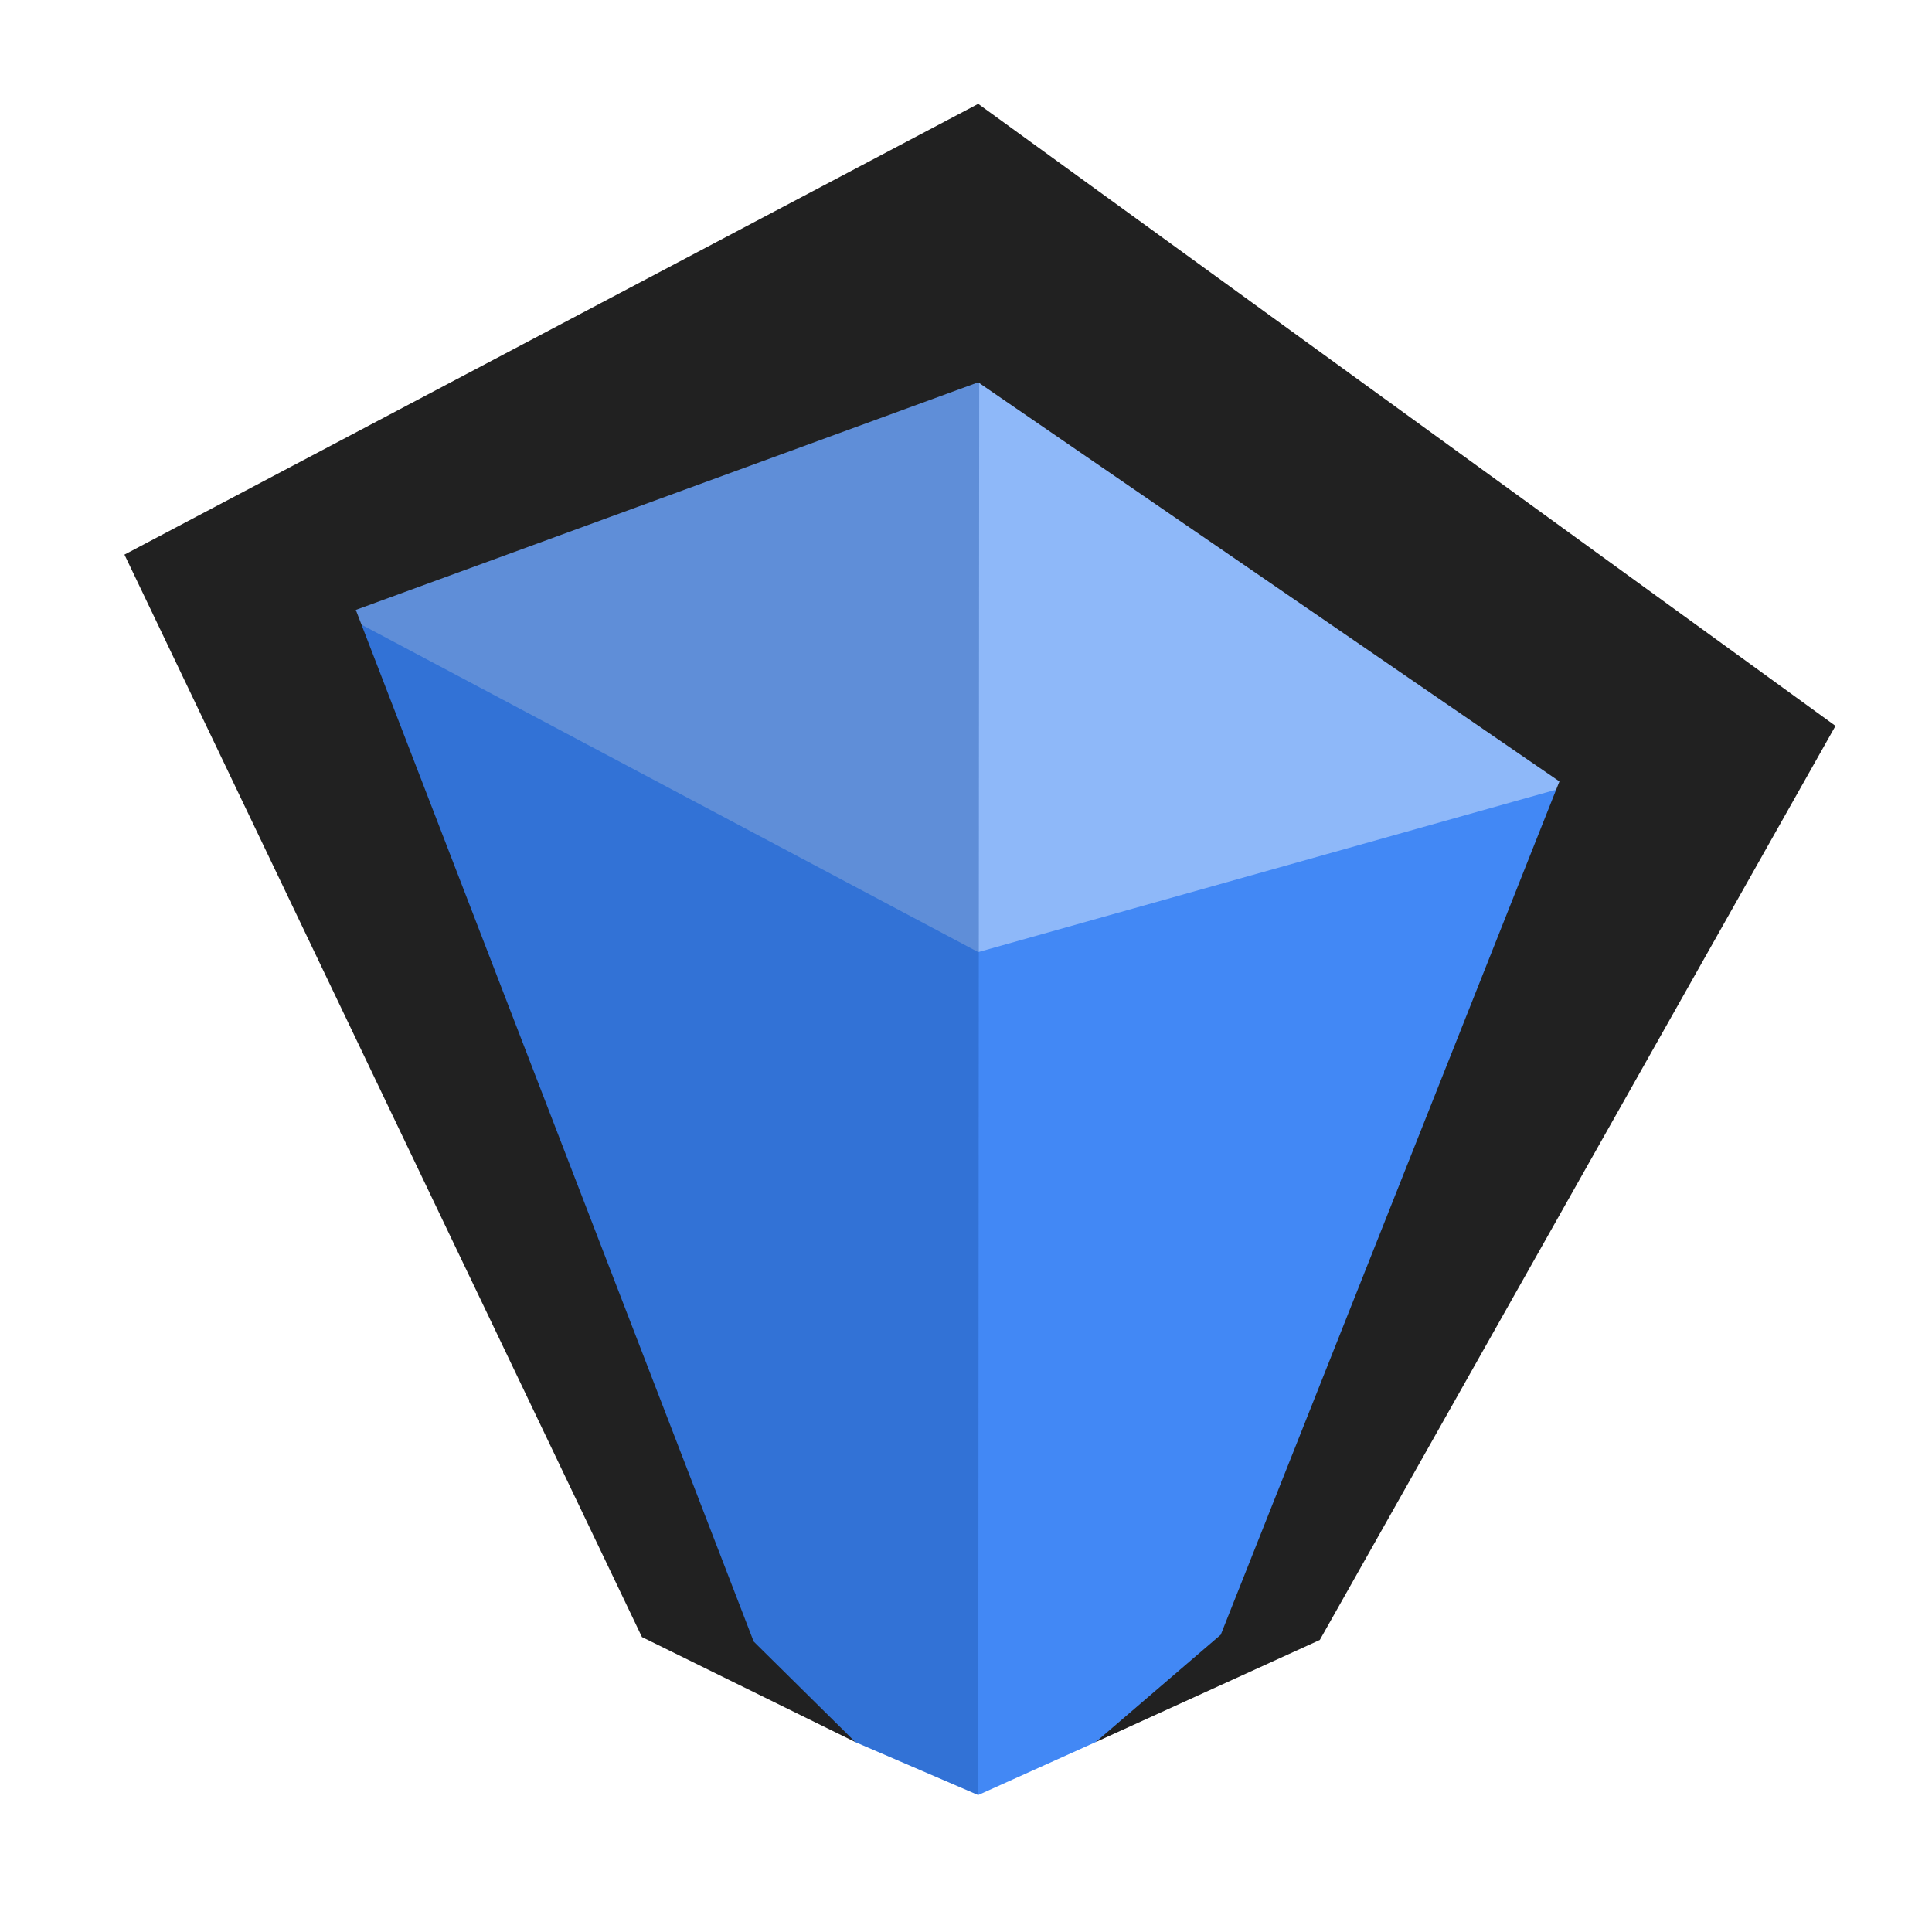
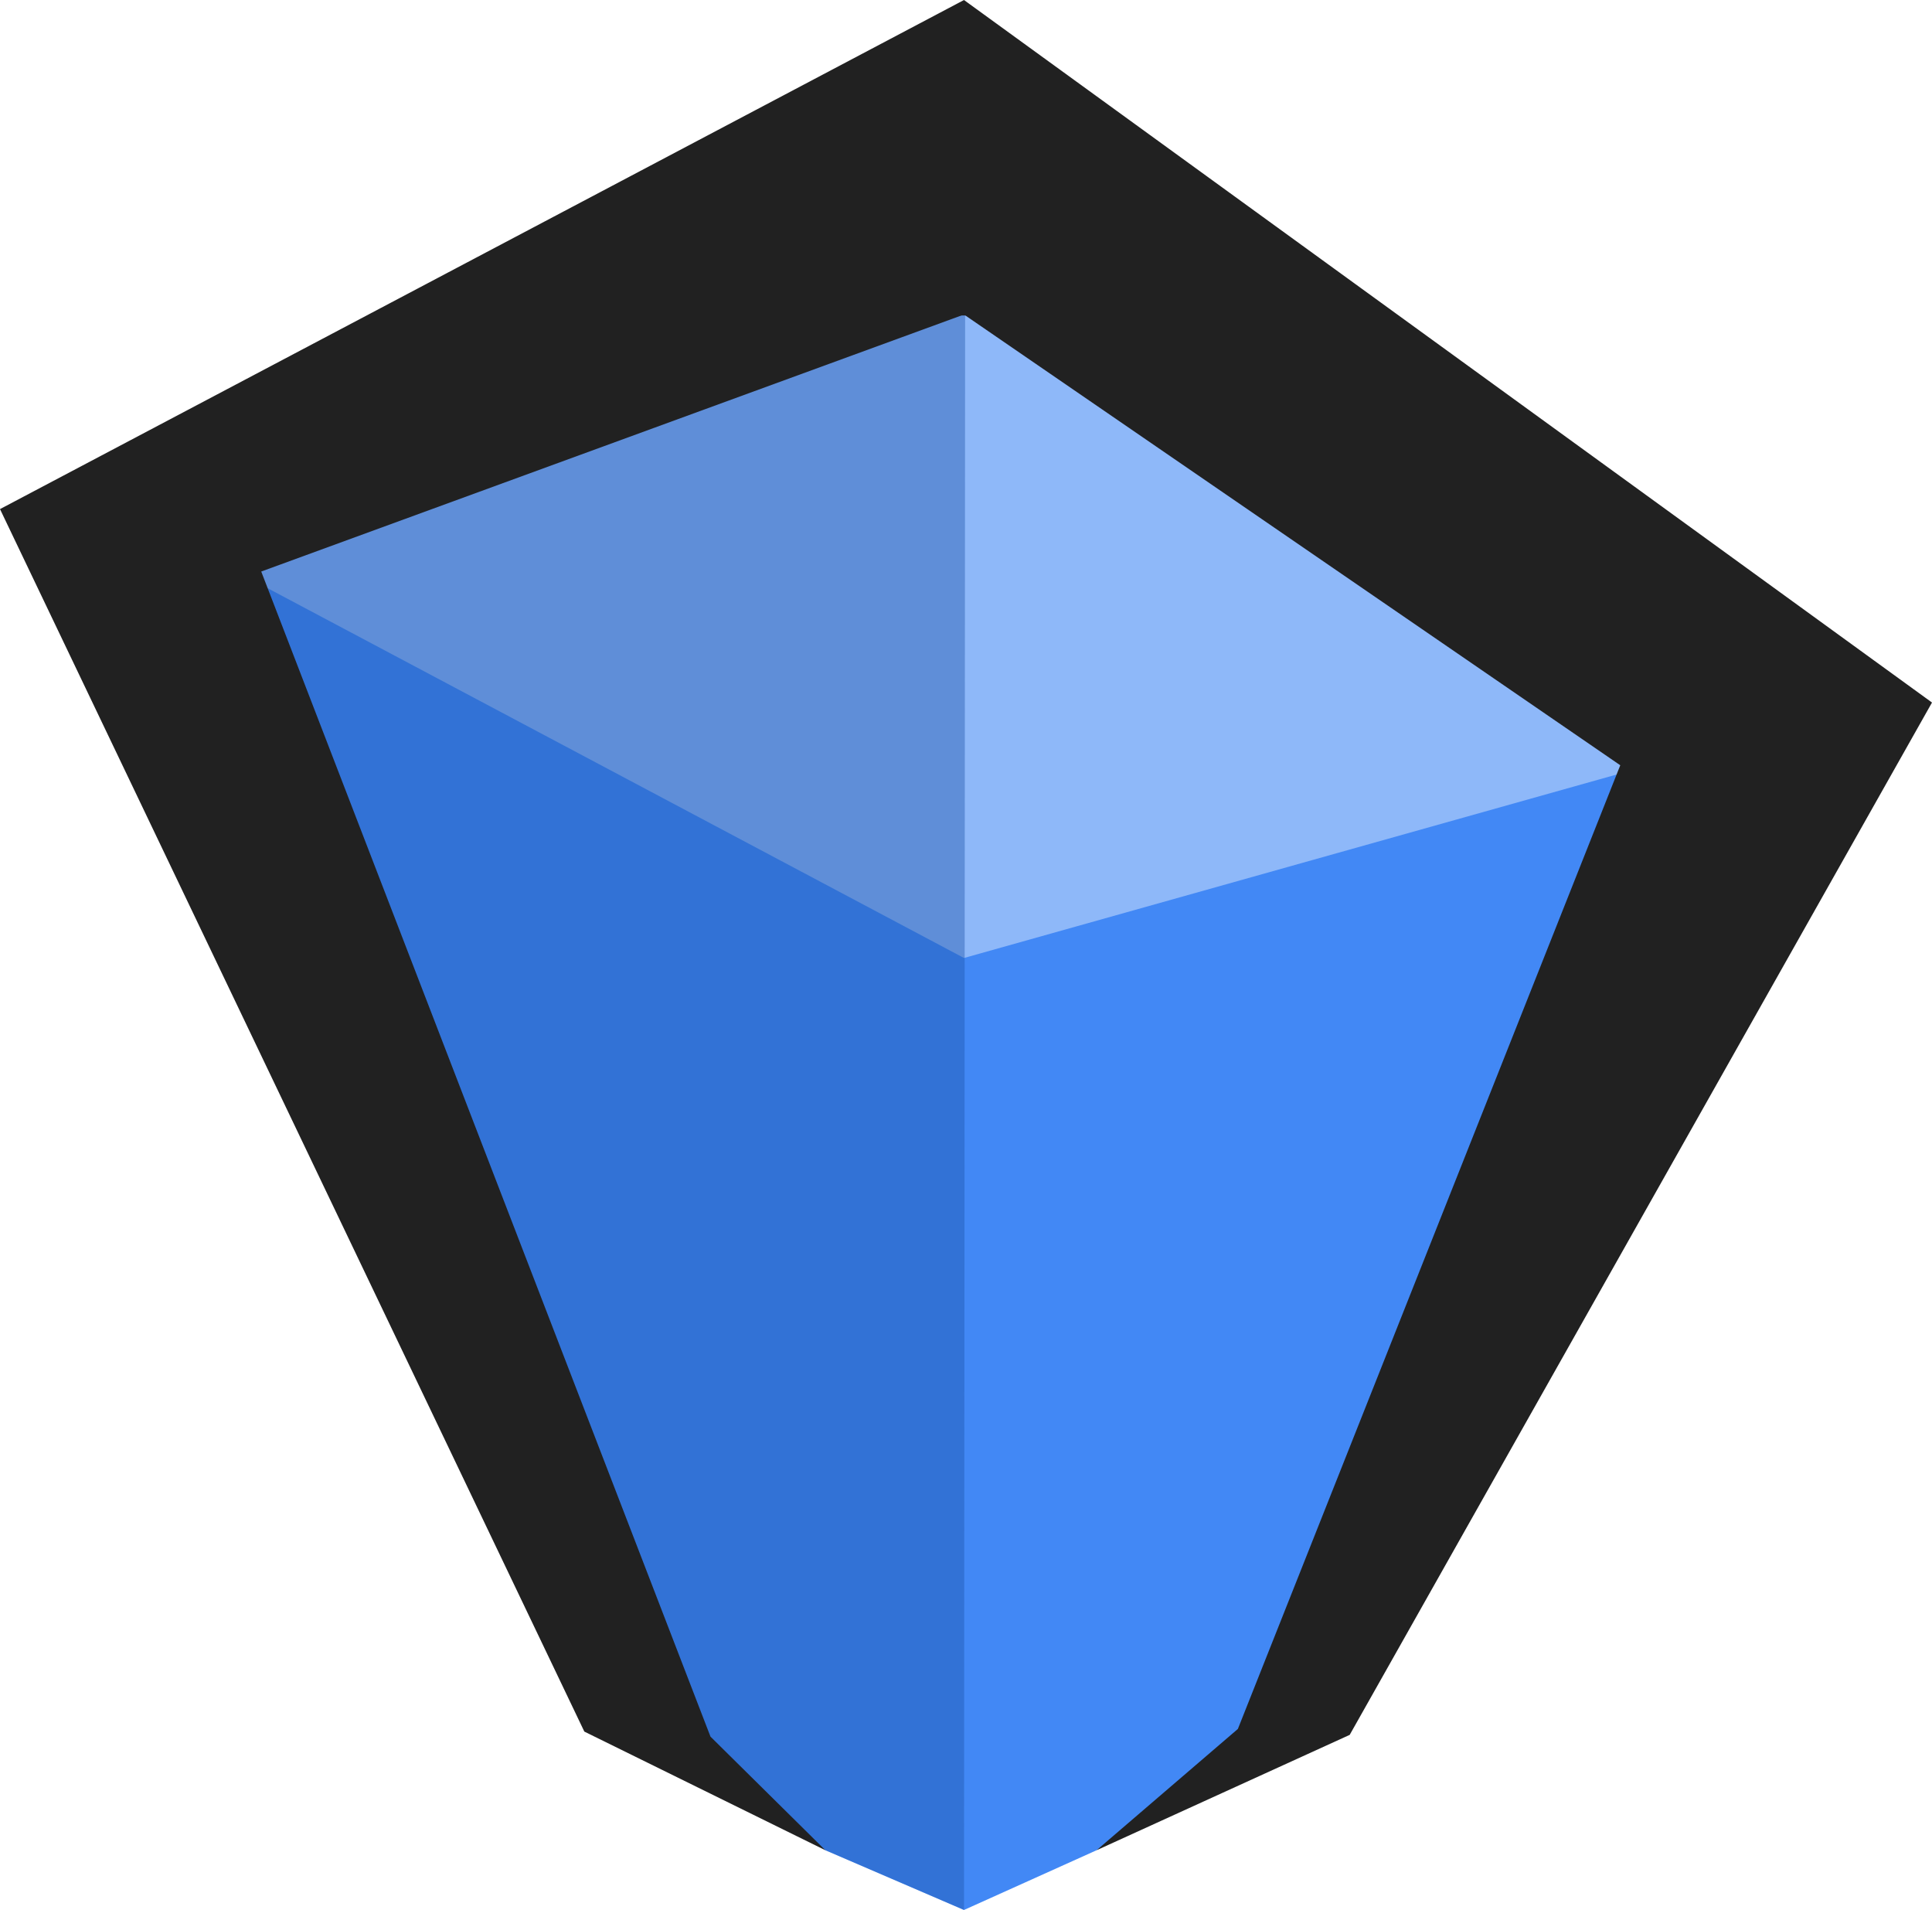
- <svg xmlns="http://www.w3.org/2000/svg" width="256" height="256" version="1.1" viewBox="0 0 67.733 67.733">
-   <path id="prism_dark" d="m34.294 62.931 4.116-1.854 5.266-3.654 12.193-30.107-21.539-14.825-22.781 8.813 14.361 36.526 4.081 3.247z" style="fill:#4288f5" />
-   <path id="prism_light" d="m55.869 27.315-21.539-14.825-22.781 8.813 22.745 12.076z" style="fill:#8eb8f9" />
-   <path id="prism_shadow" d="m34.33 12.49-22.781 8.813 14.361 36.526 4.082 3.247 4.303 1.854z" style="fill:#1b53a9;opacity:.412" />
-   <path id="caliper_right" d="m34.294 3.641 30.056 21.808-18.08 32.046-7.86 3.582 4.388-3.766 11.873-29.915-20.377-13.992z" style="fill:#212121" />
-   <path id="caliper_joint" d="m34.294 3.641-4.03 6.694c1.696 3.211 0.399 3.099 4.03 3.099 3.137 1.65e-4 2.038 0.381 3.88-2.158z" style="fill:#212121" />
-   <path id="caliper_left" d="m34.294 3.641-29.931 15.803 18.143 37.949 7.485 3.684-3.568-3.527-13.949-36.168 21.82-7.978z" style="fill:#212121" />
+ <svg xmlns="http://www.w3.org/2000/svg" width="226.724" height="224.091" version="1.1" viewBox="0 0 59.987 59.29" id="svg66">
+   <defs id="defs70" />
+   <g id="g307" transform="translate(-4.363,-3.6406)">
+     <path id="prism_dark" d="m 34.294,62.931 4.116,-1.854 5.266,-3.654 12.193,-30.107 -21.539,-14.825 -22.781,8.813 14.361,36.526 4.081,3.247 z" style="fill:#4288f5" />
+     <path id="prism_light" d="M 55.869,27.315 34.33,12.49 11.549,21.303 34.294,33.379 Z" style="fill:#8eb8f9" />
+     <path id="prism_shadow" d="m 34.33,12.49 -22.781,8.813 14.361,36.526 4.082,3.247 4.303,1.854 z" style="opacity:0.412;fill:#1b53a9" />
+   </g>
+   <g id="g302" transform="translate(-4.363,-3.6406)">
+     <path id="caliper_right" d="m 34.294,3.641 30.056,21.808 -18.08,32.046 -7.86,3.582 4.388,-3.766 11.873,-29.915 -20.377,-13.992 z" style="fill:#212121" />
+     <path id="caliper_joint" d="m 34.294,3.641 -4.03,6.694 c 1.696,3.211 0.399,3.099 4.03,3.099 3.137,1.65e-4 2.038,0.381 3.88,-2.158 z" style="fill:#212121" />
+     <path id="caliper_left" d="m 34.294,3.641 -29.931,15.803 18.143,37.949 7.485,3.684 -3.568,-3.527 -13.949,-36.168 21.82,-7.978 z" style="fill:#212121" />
+   </g>
</svg>
